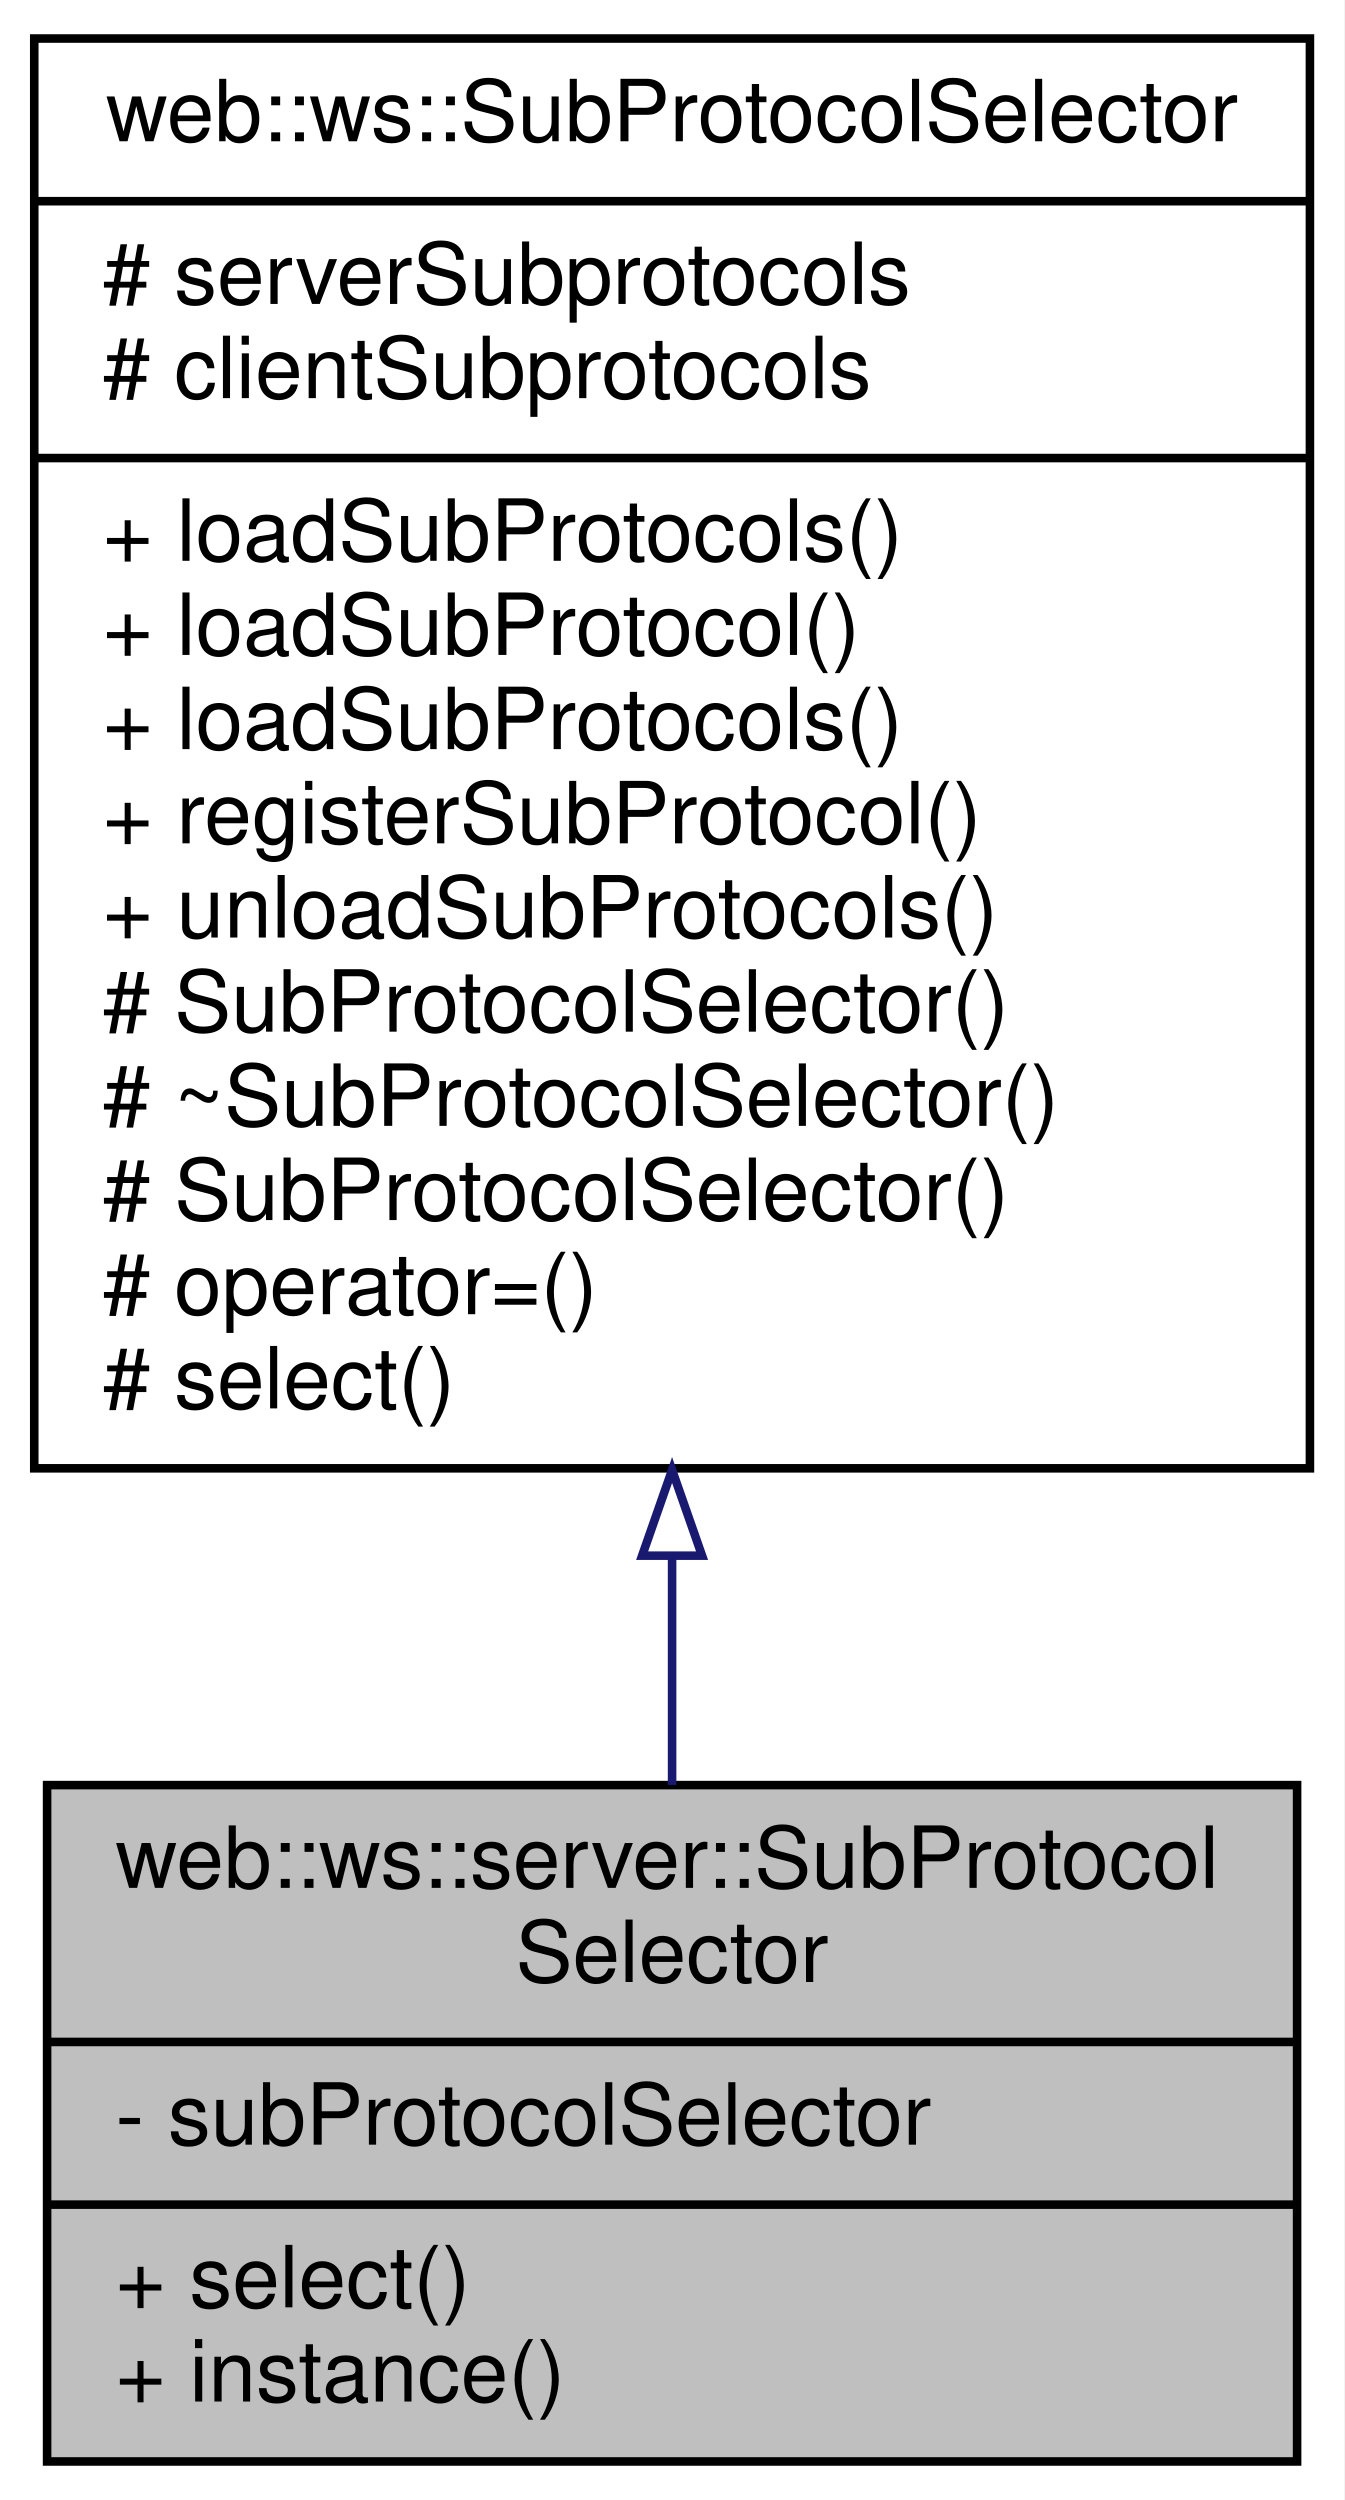
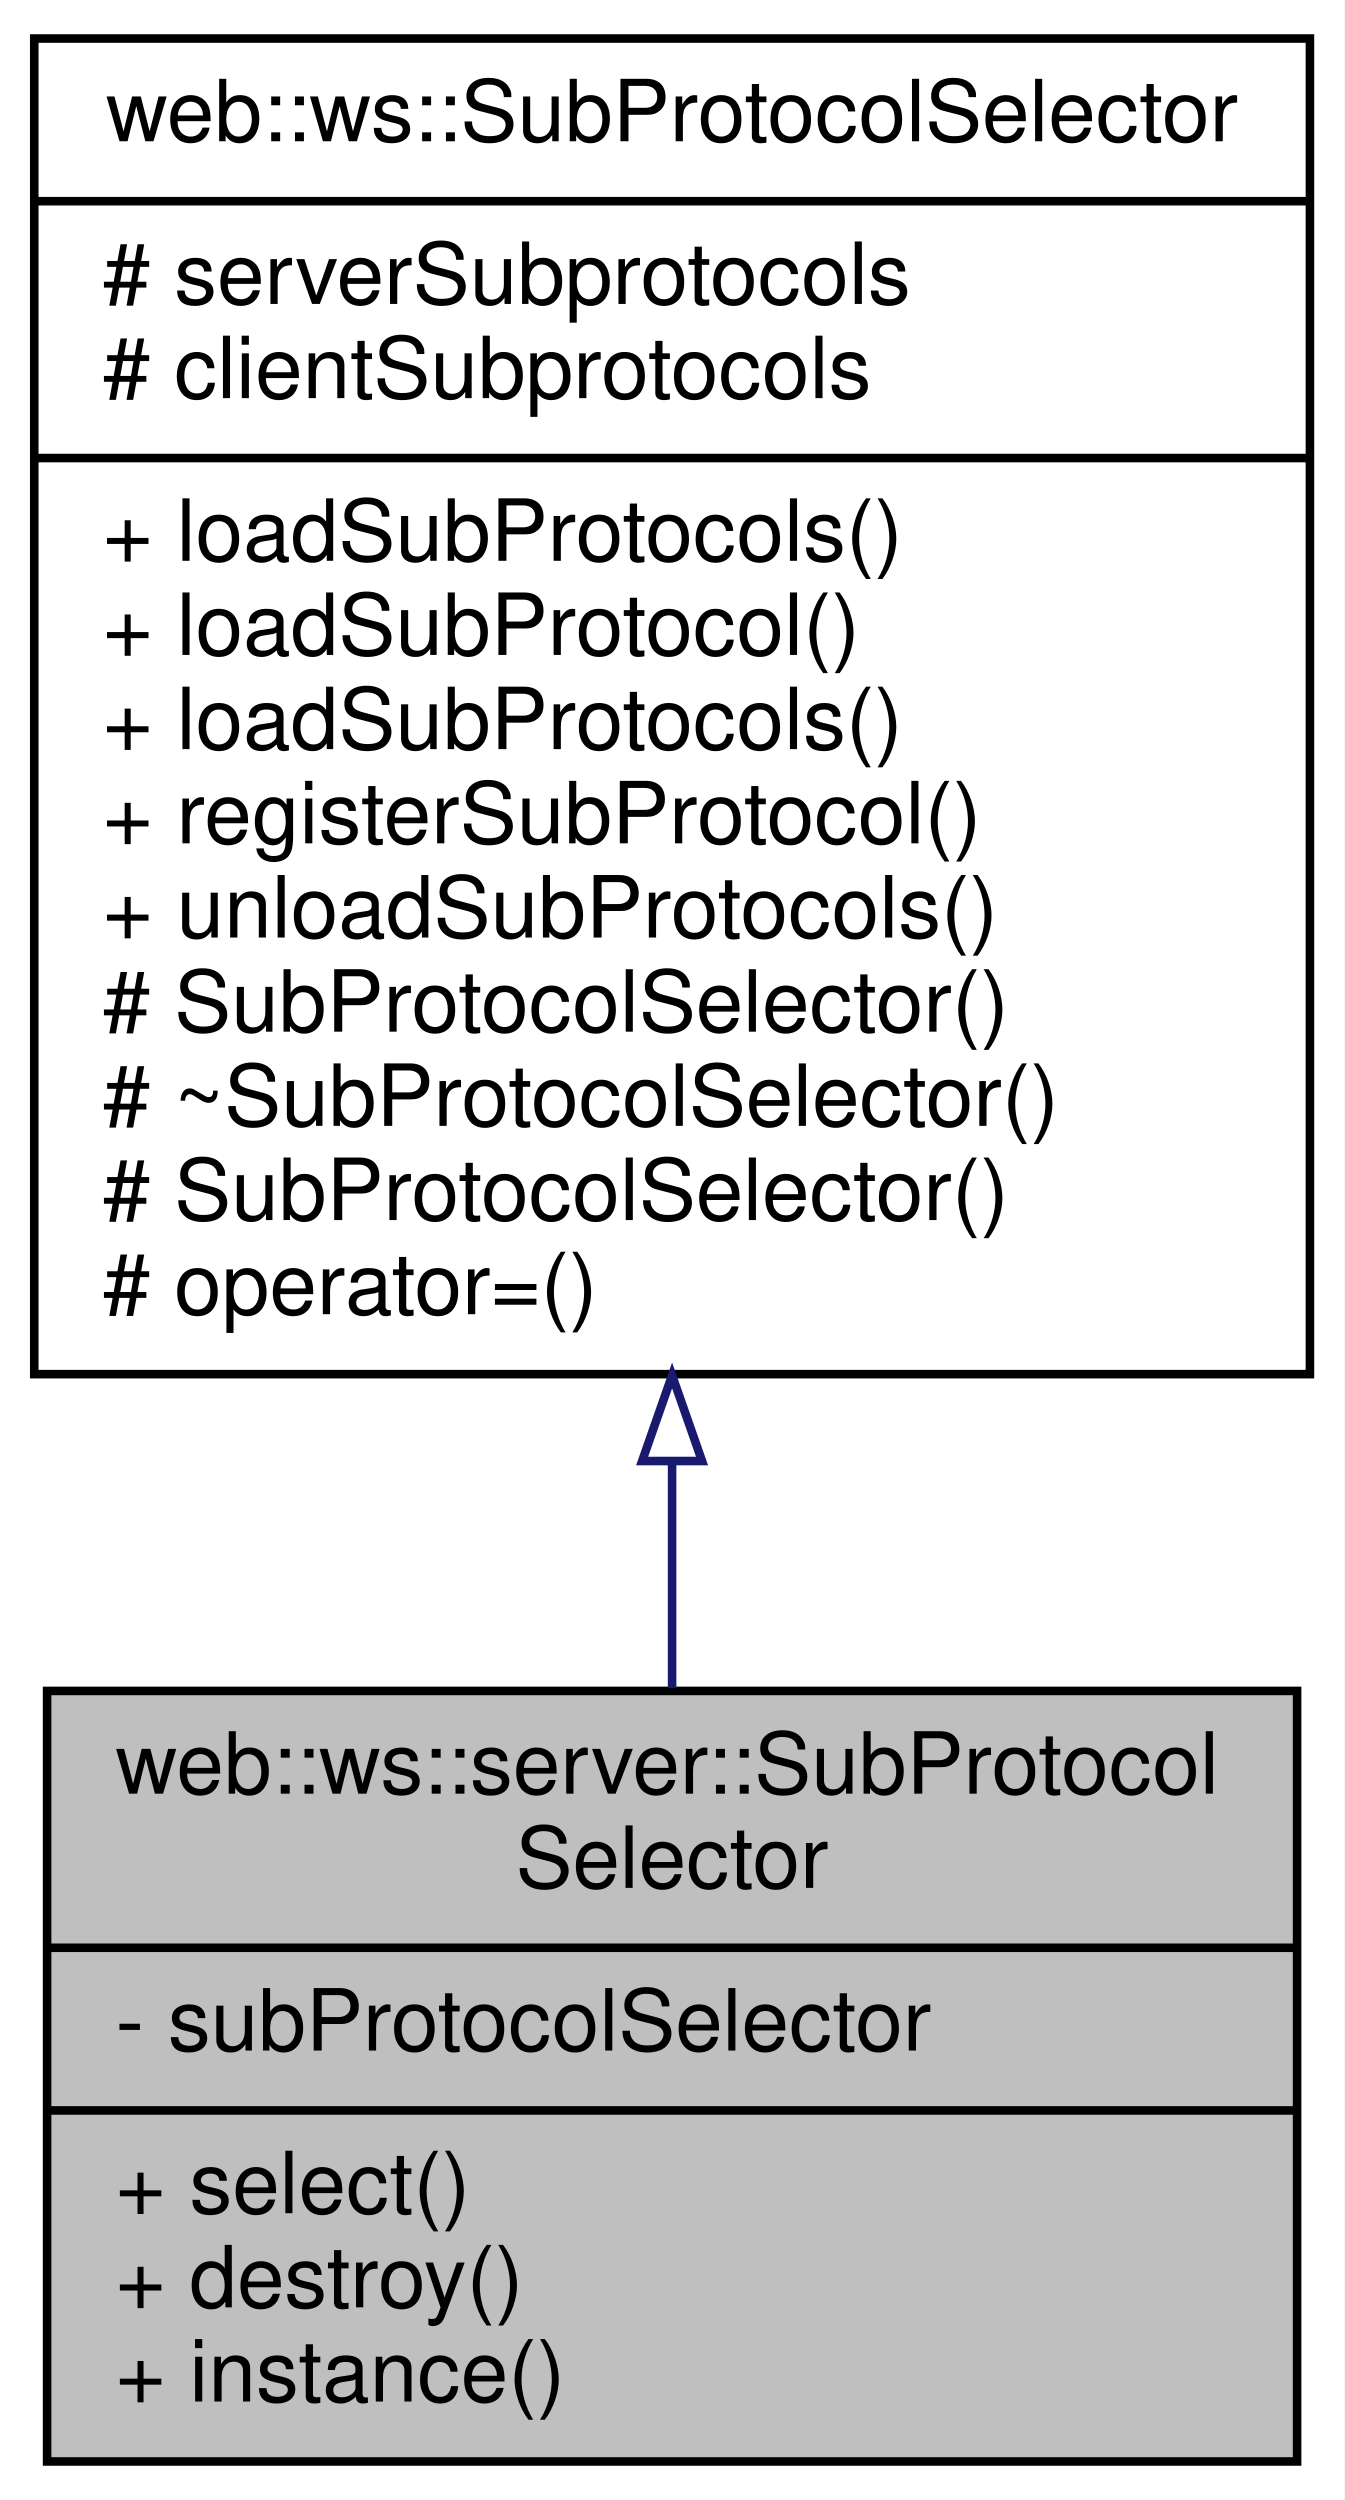
<svg xmlns="http://www.w3.org/2000/svg" xmlns:xlink="http://www.w3.org/1999/xlink" width="157pt" height="292pt" viewBox="0.00 0.00 157.00 292.00">
  <g id="graph0" class="graph" transform="scale(1 1) rotate(0) translate(4 288)">
    <polygon fill="white" stroke="transparent" points="-4,4 -4,-288 153,-288 153,4 -4,4" />
    <g id="node1" class="node">
      <g id="a_node1">
        <a xlink:title=" ">
-           <polygon fill="#bfbfbf" stroke="black" points="1.5,-0.5 1.5,-79.5 147.5,-79.5 147.5,-0.5 1.5,-0.5" />
-           <text text-anchor="start" x="9.5" y="-67.5" font-family="Helvetica,sans-Serif" font-size="10.00">web::ws::server::SubProtocol</text>
-           <text text-anchor="middle" x="74.5" y="-56.5" font-family="Helvetica,sans-Serif" font-size="10.00">Selector</text>
-           <polyline fill="none" stroke="black" points="1.5,-49.5 147.5,-49.5 " />
-           <text text-anchor="start" x="9.5" y="-37.5" font-family="Helvetica,sans-Serif" font-size="10.00">- subProtocolSelector</text>
-           <polyline fill="none" stroke="black" points="1.5,-30.5 147.5,-30.5 " />
-           <text text-anchor="start" x="9.5" y="-18.5" font-family="Helvetica,sans-Serif" font-size="10.00">+ select()</text>
+           <polygon fill="#bfbfbf" stroke="black" points="1.5,-0.5 1.5,-90.5 147.5,-90.5 147.5,-0.5 1.5,-0.5" />
+           <text text-anchor="start" x="9.5" y="-78.5" font-family="Helvetica,sans-Serif" font-size="10.00">web::ws::server::SubProtocol</text>
+           <text text-anchor="middle" x="74.5" y="-67.5" font-family="Helvetica,sans-Serif" font-size="10.00">Selector</text>
+           <polyline fill="none" stroke="black" points="1.5,-60.5 147.5,-60.5 " />
+           <text text-anchor="start" x="9.5" y="-48.5" font-family="Helvetica,sans-Serif" font-size="10.00">- subProtocolSelector</text>
+           <polyline fill="none" stroke="black" points="1.5,-41.5 147.5,-41.5 " />
+           <text text-anchor="start" x="9.5" y="-29.5" font-family="Helvetica,sans-Serif" font-size="10.00">+ select()</text>
+           <text text-anchor="start" x="9.5" y="-18.5" font-family="Helvetica,sans-Serif" font-size="10.00">+ destroy()</text>
          <text text-anchor="start" x="9.5" y="-7.5" font-family="Helvetica,sans-Serif" font-size="10.00">+ instance()</text>
        </a>
      </g>
    </g>
    <g id="node2" class="node">
      <g id="a_node2">
        <a xlink:href="classweb_1_1ws_1_1_sub_protocol_selector.html" target="_top" xlink:title=" ">
-           <polygon fill="white" stroke="black" points="0,-116.5 0,-283.5 149,-283.5 149,-116.5 0,-116.5" />
+           <polygon fill="white" stroke="black" points="0,-127.5 0,-283.5 149,-283.5 149,-127.5 0,-127.5" />
          <text text-anchor="middle" x="74.5" y="-271.5" font-family="Helvetica,sans-Serif" font-size="10.00">web::ws::SubProtocolSelector</text>
          <polyline fill="none" stroke="black" points="0,-264.5 149,-264.5 " />
          <text text-anchor="start" x="8" y="-252.5" font-family="Helvetica,sans-Serif" font-size="10.00"># serverSubprotocols</text>
          <text text-anchor="start" x="8" y="-241.5" font-family="Helvetica,sans-Serif" font-size="10.00"># clientSubprotocols</text>
          <polyline fill="none" stroke="black" points="0,-234.5 149,-234.5 " />
          <text text-anchor="start" x="8" y="-222.5" font-family="Helvetica,sans-Serif" font-size="10.00">+ loadSubProtocols()</text>
          <text text-anchor="start" x="8" y="-211.5" font-family="Helvetica,sans-Serif" font-size="10.00">+ loadSubProtocol()</text>
          <text text-anchor="start" x="8" y="-200.5" font-family="Helvetica,sans-Serif" font-size="10.00">+ loadSubProtocols()</text>
          <text text-anchor="start" x="8" y="-189.5" font-family="Helvetica,sans-Serif" font-size="10.00">+ registerSubProtocol()</text>
          <text text-anchor="start" x="8" y="-178.5" font-family="Helvetica,sans-Serif" font-size="10.00">+ unloadSubProtocols()</text>
          <text text-anchor="start" x="8" y="-167.5" font-family="Helvetica,sans-Serif" font-size="10.00"># SubProtocolSelector()</text>
          <text text-anchor="start" x="8" y="-156.5" font-family="Helvetica,sans-Serif" font-size="10.00"># ~SubProtocolSelector()</text>
          <text text-anchor="start" x="8" y="-145.5" font-family="Helvetica,sans-Serif" font-size="10.00"># SubProtocolSelector()</text>
          <text text-anchor="start" x="8" y="-134.5" font-family="Helvetica,sans-Serif" font-size="10.00"># operator=()</text>
-           <text text-anchor="start" x="8" y="-123.5" font-family="Helvetica,sans-Serif" font-size="10.00"># select()</text>
        </a>
      </g>
    </g>
    <g id="edge1" class="edge">
-       <path fill="none" stroke="midnightblue" d="M74.5,-106.12C74.5,-96.81 74.5,-87.76 74.5,-79.52" />
-       <polygon fill="none" stroke="midnightblue" points="71,-106.3 74.5,-116.3 78,-106.3 71,-106.3" />
+       <path fill="none" stroke="midnightblue" d="M74.5,-117.08C74.5,-108.02 74.5,-99.11 74.5,-90.83" />
+       <polygon fill="none" stroke="midnightblue" points="71,-117.35 74.5,-127.35 78,-117.35 71,-117.35" />
    </g>
  </g>
</svg>
